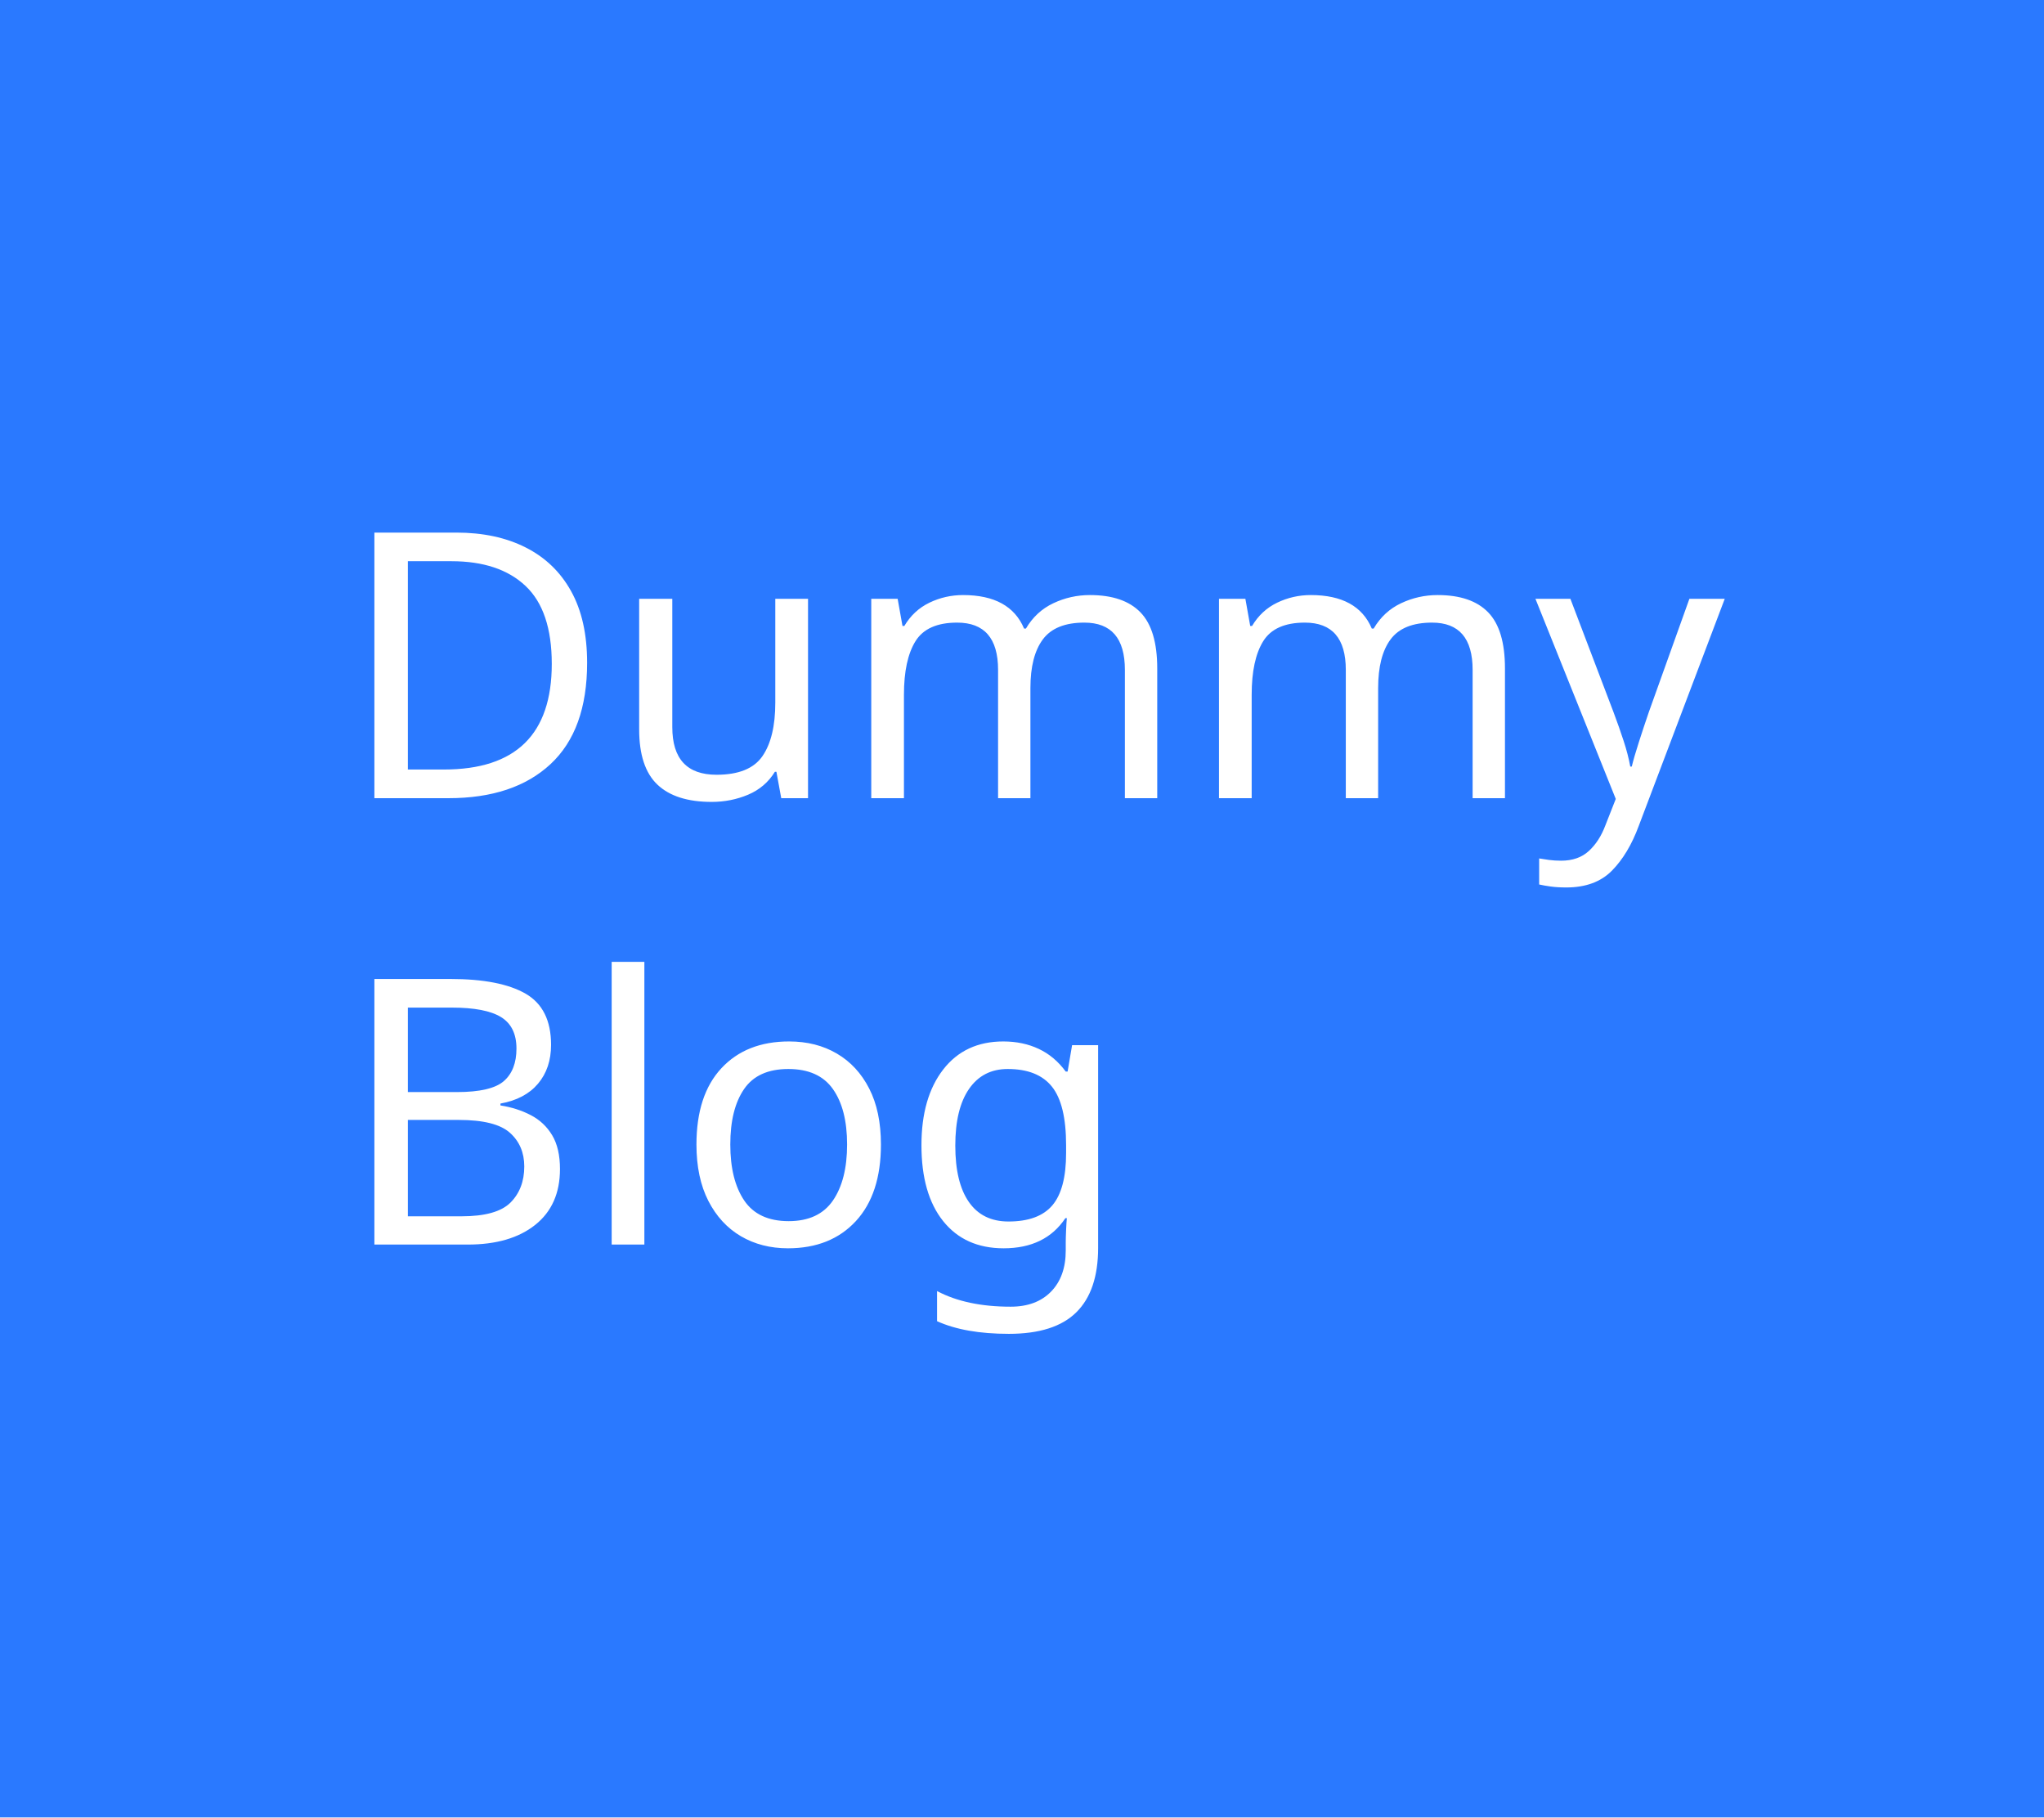
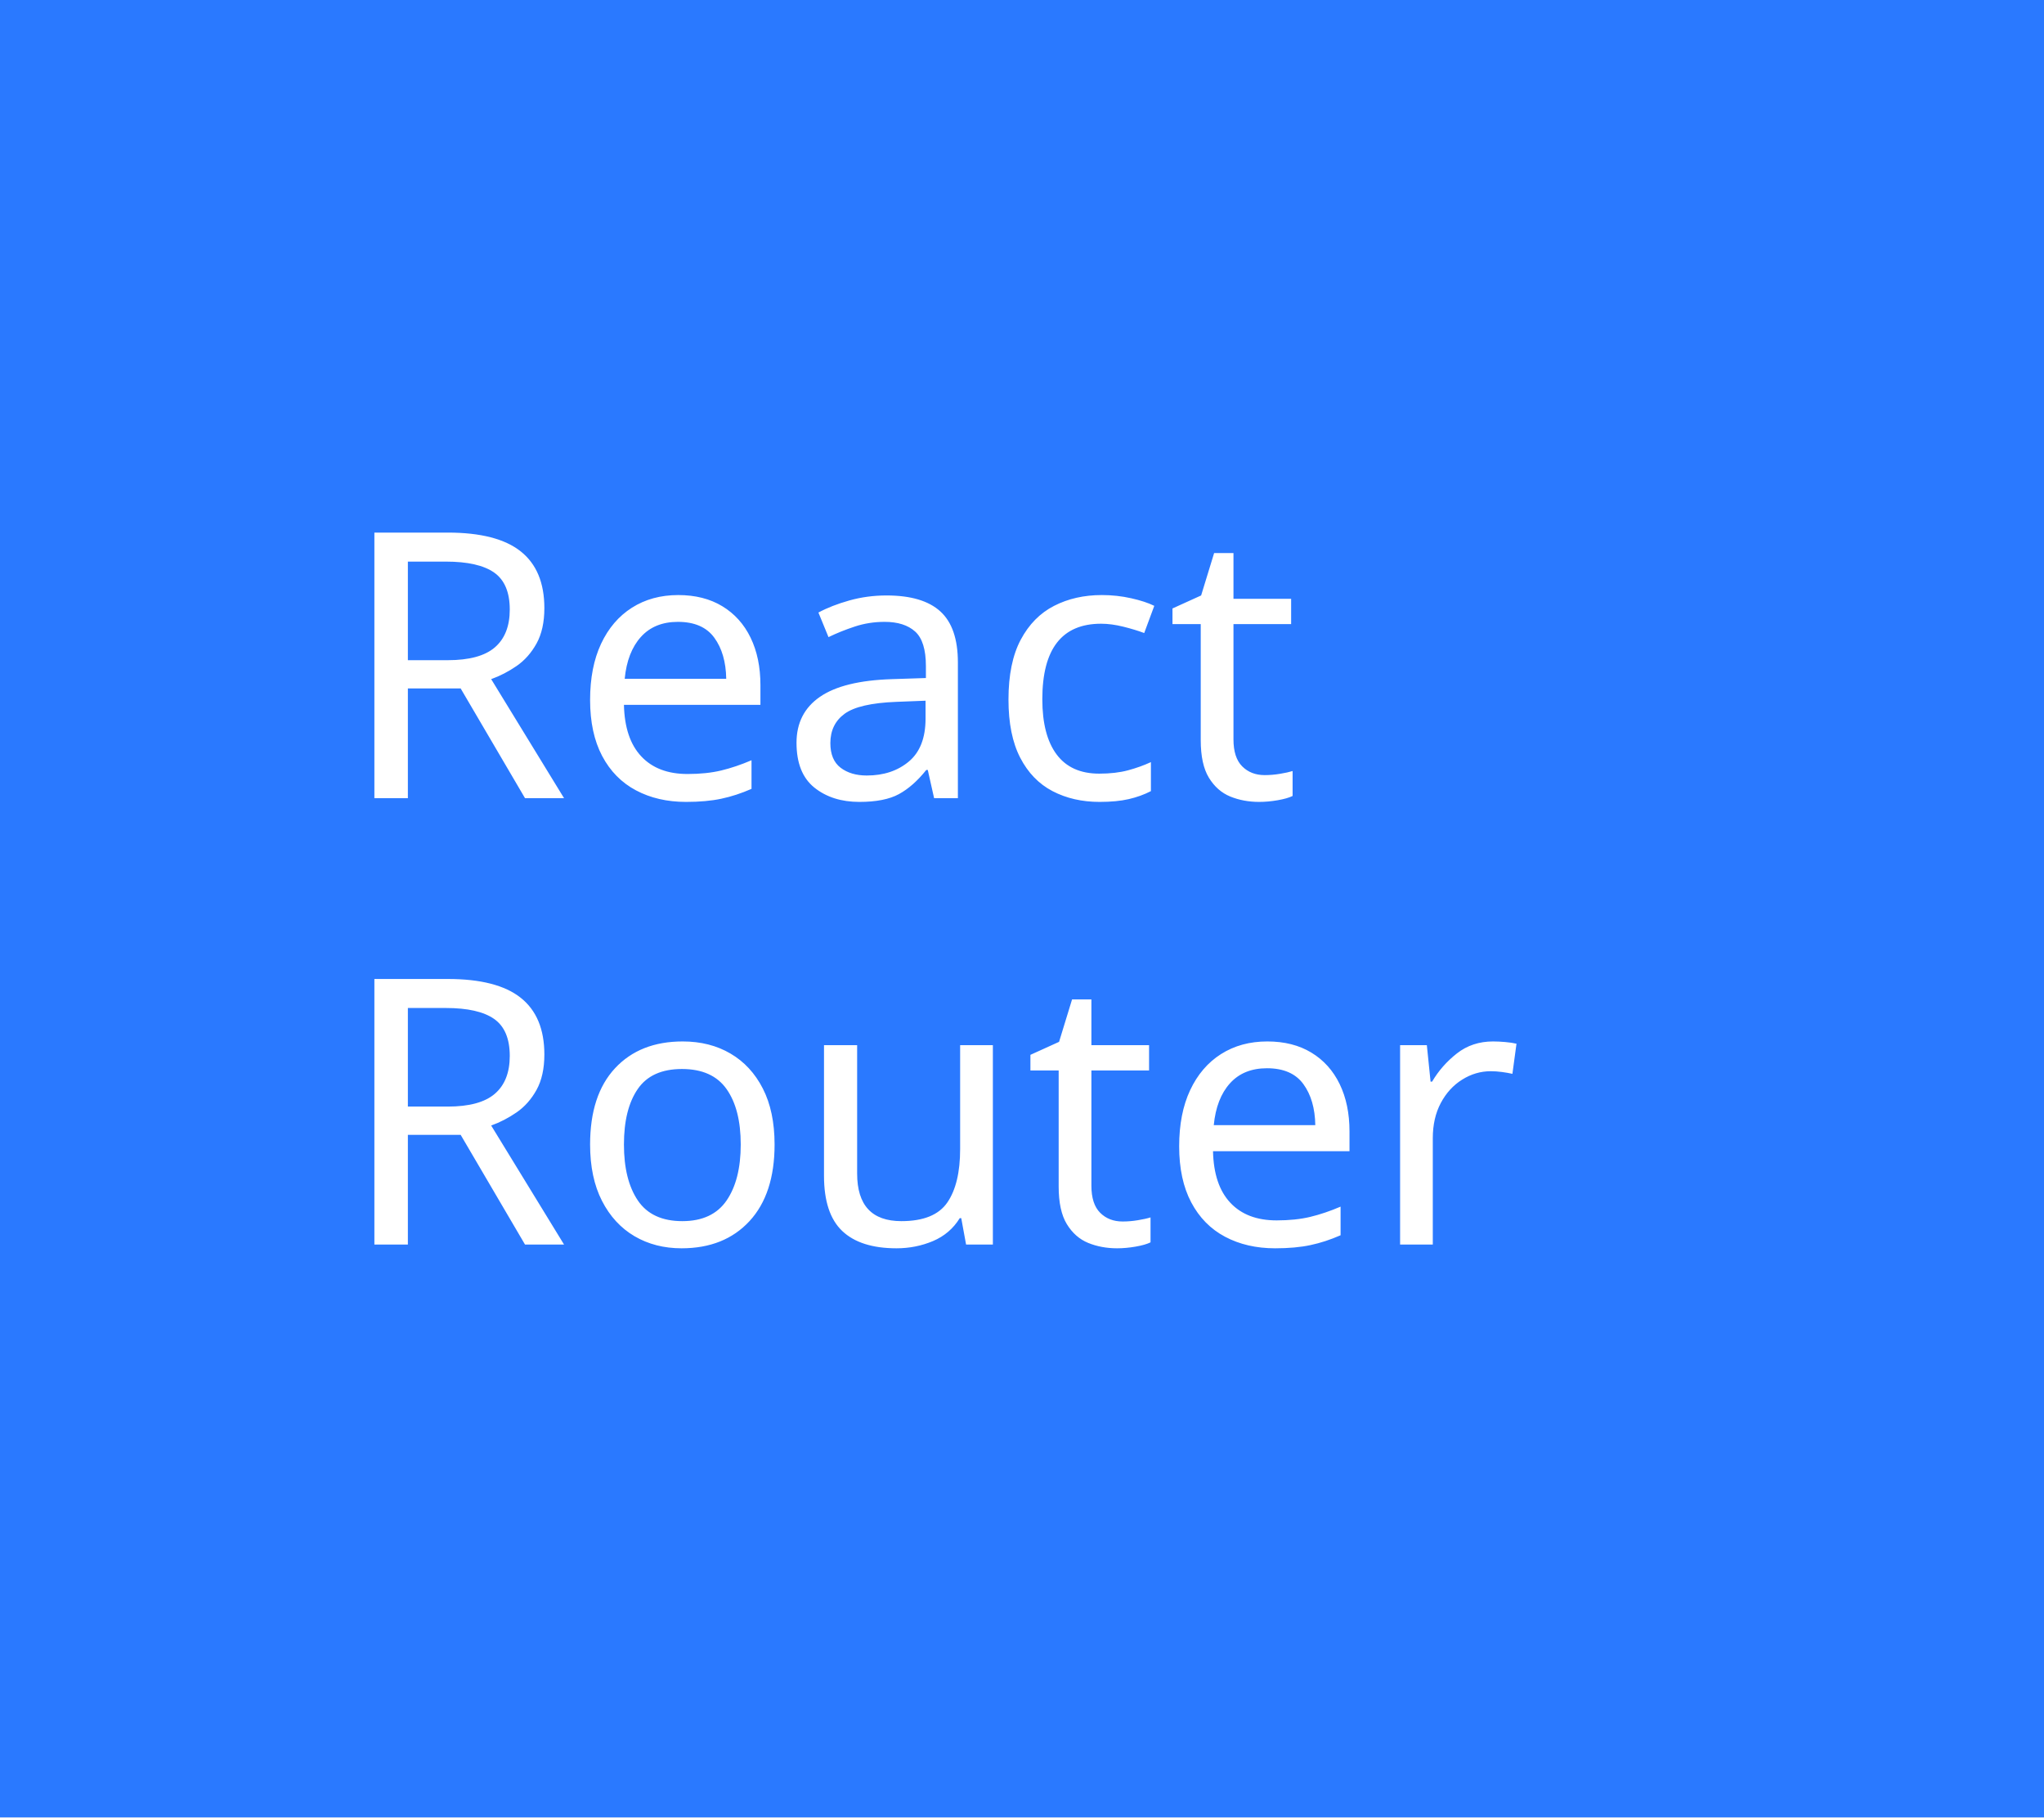
<svg xmlns="http://www.w3.org/2000/svg" version="1.1" id="Layer_1" x="0px" y="0px" width="720px" height="640px" viewBox="0 0 720 640" enable-background="new 0 0 720 640" xml:space="preserve">
  <rect fill="#2A79FF" width="720" height="640" />
  <text transform="matrix(1 0 0 1 119.1741 281.0865)">
-     <tspan x="0" y="0" fill="#FFFFFF" font-family="'MyriadPro-Bold'" font-size="131">Dummy </tspan>
-     <tspan x="0" y="157.2" fill="#FFFFFF" font-family="'MyriadPro-Bold'" font-size="131">Blog</tspan>
+     <tspan x="0" y="0" fill="#FFFFFF" font-family="'MyriadPro-Bold'" font-size="131">React </tspan>
+     <tspan x="0" y="157.2" fill="#FFFFFF" font-family="'MyriadPro-Bold'" font-size="131">Router</tspan>
  </text>
</svg>
